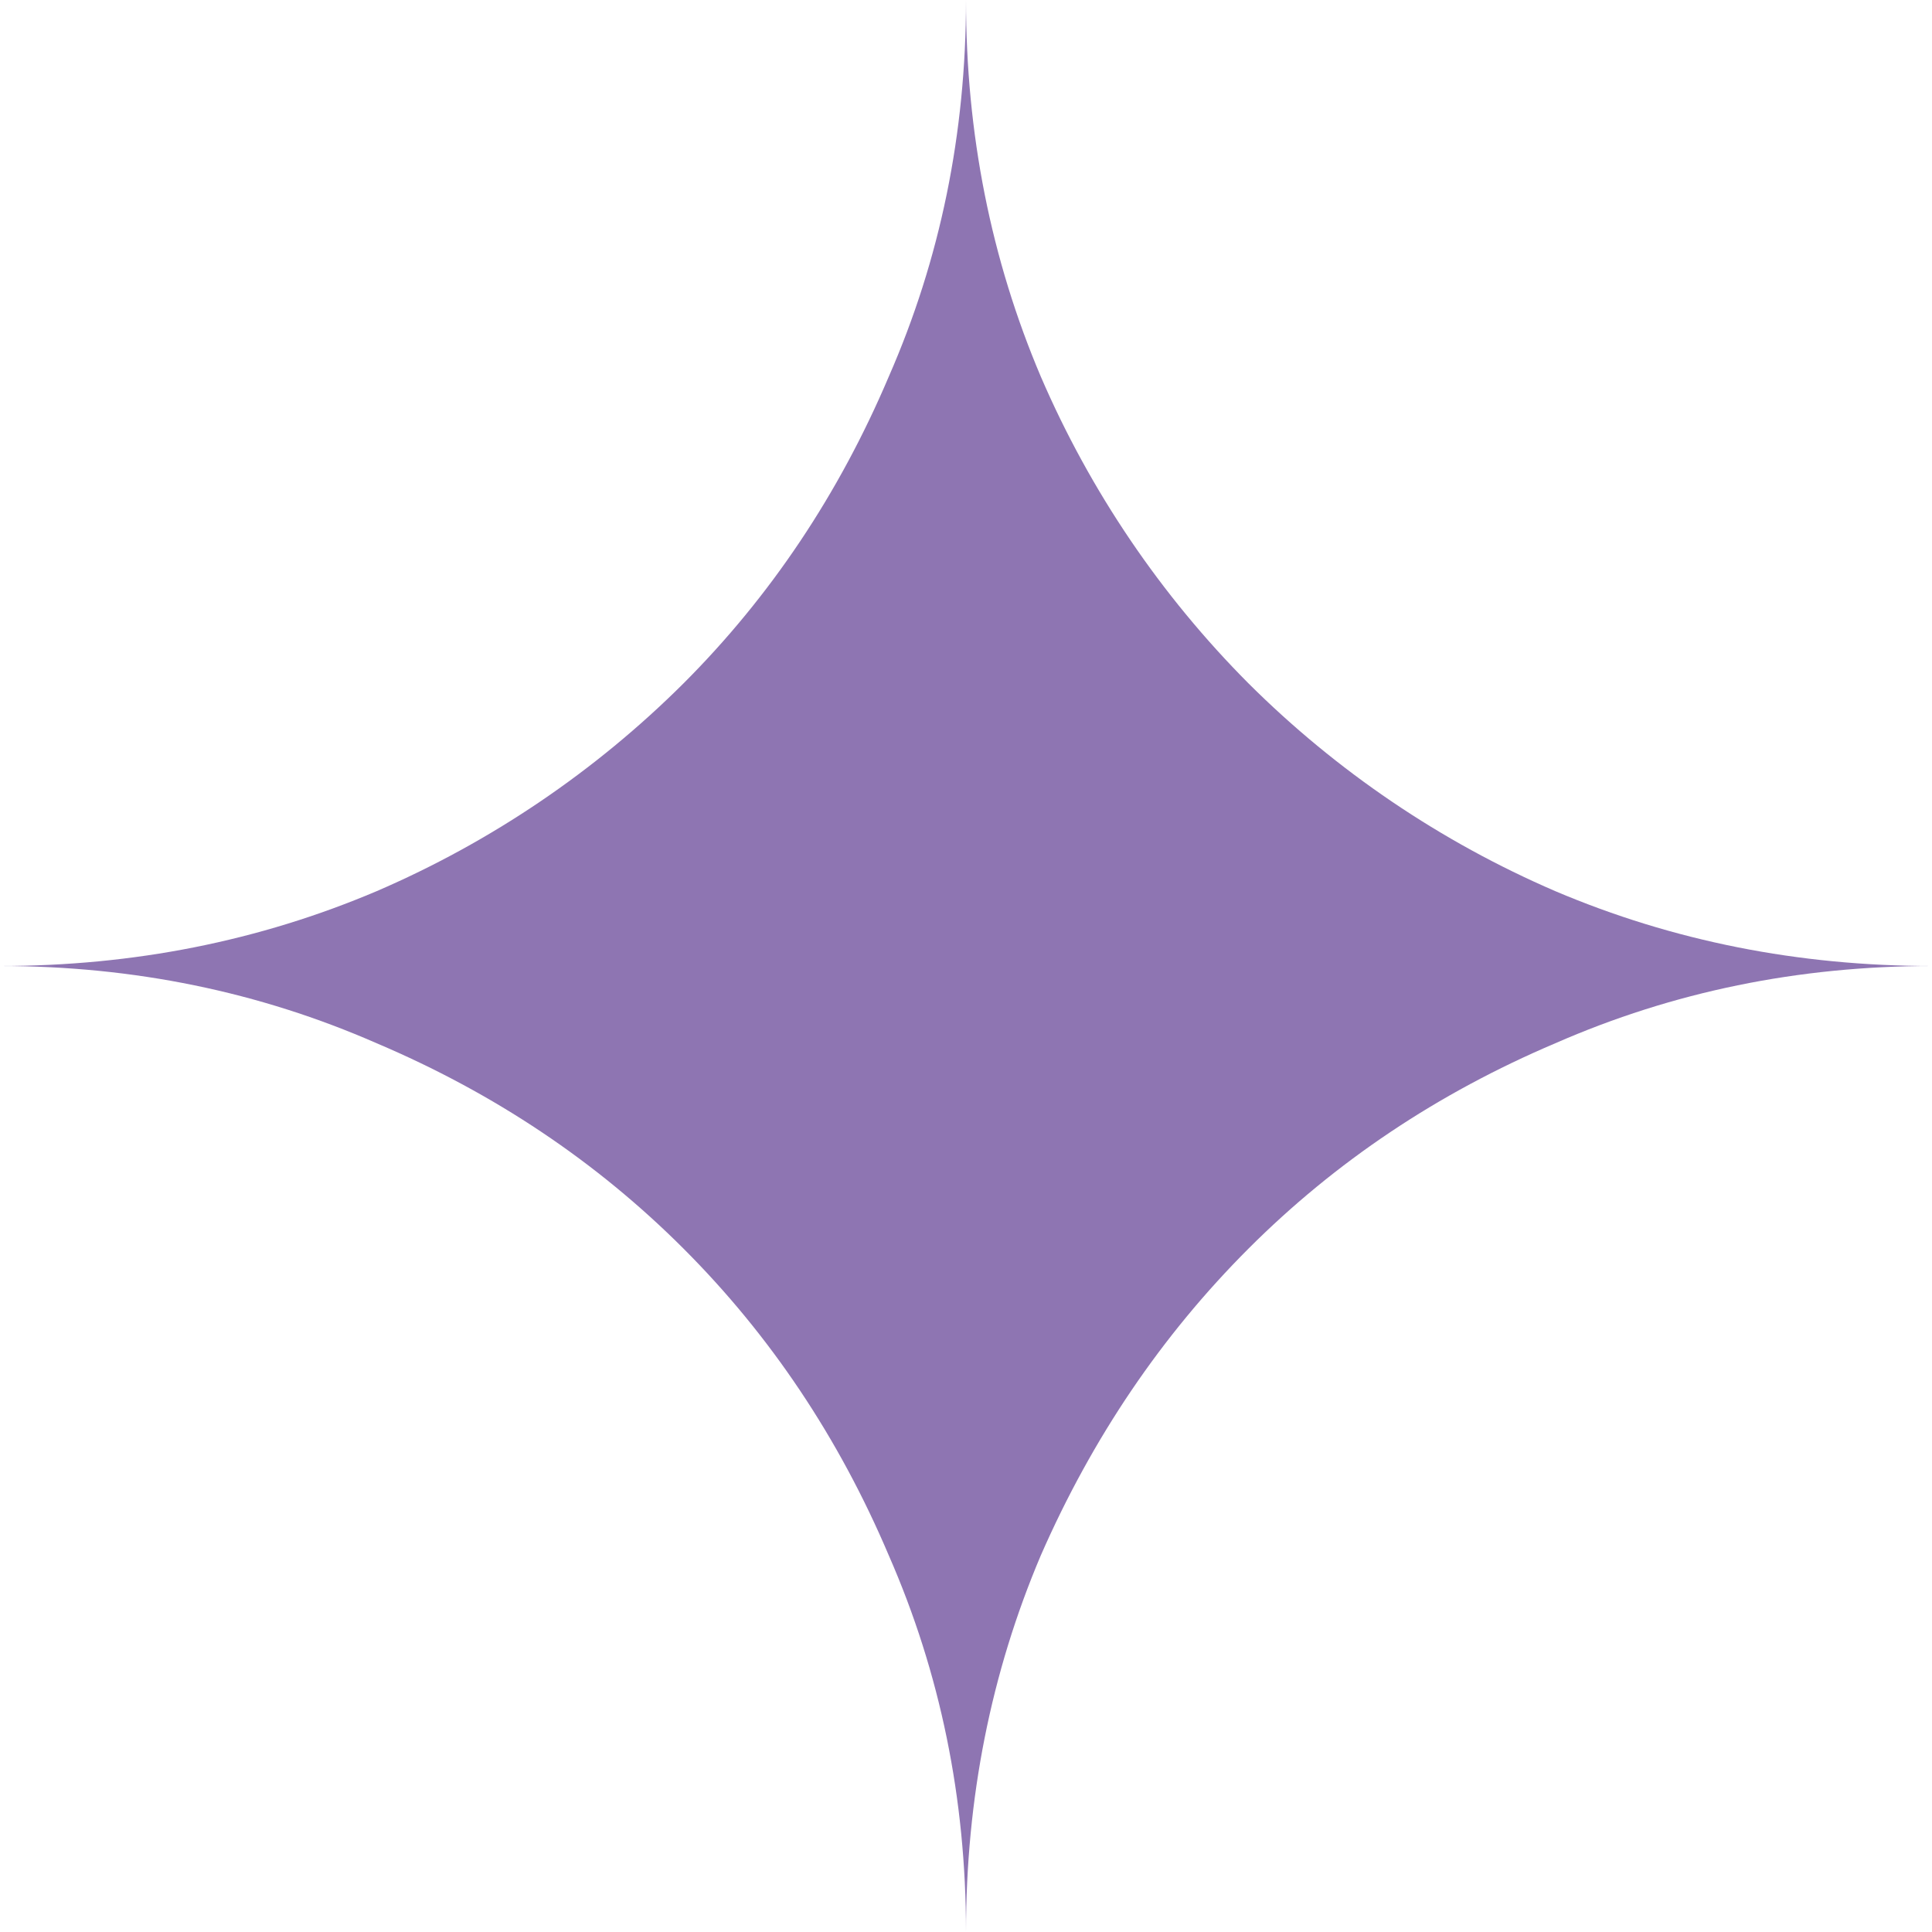
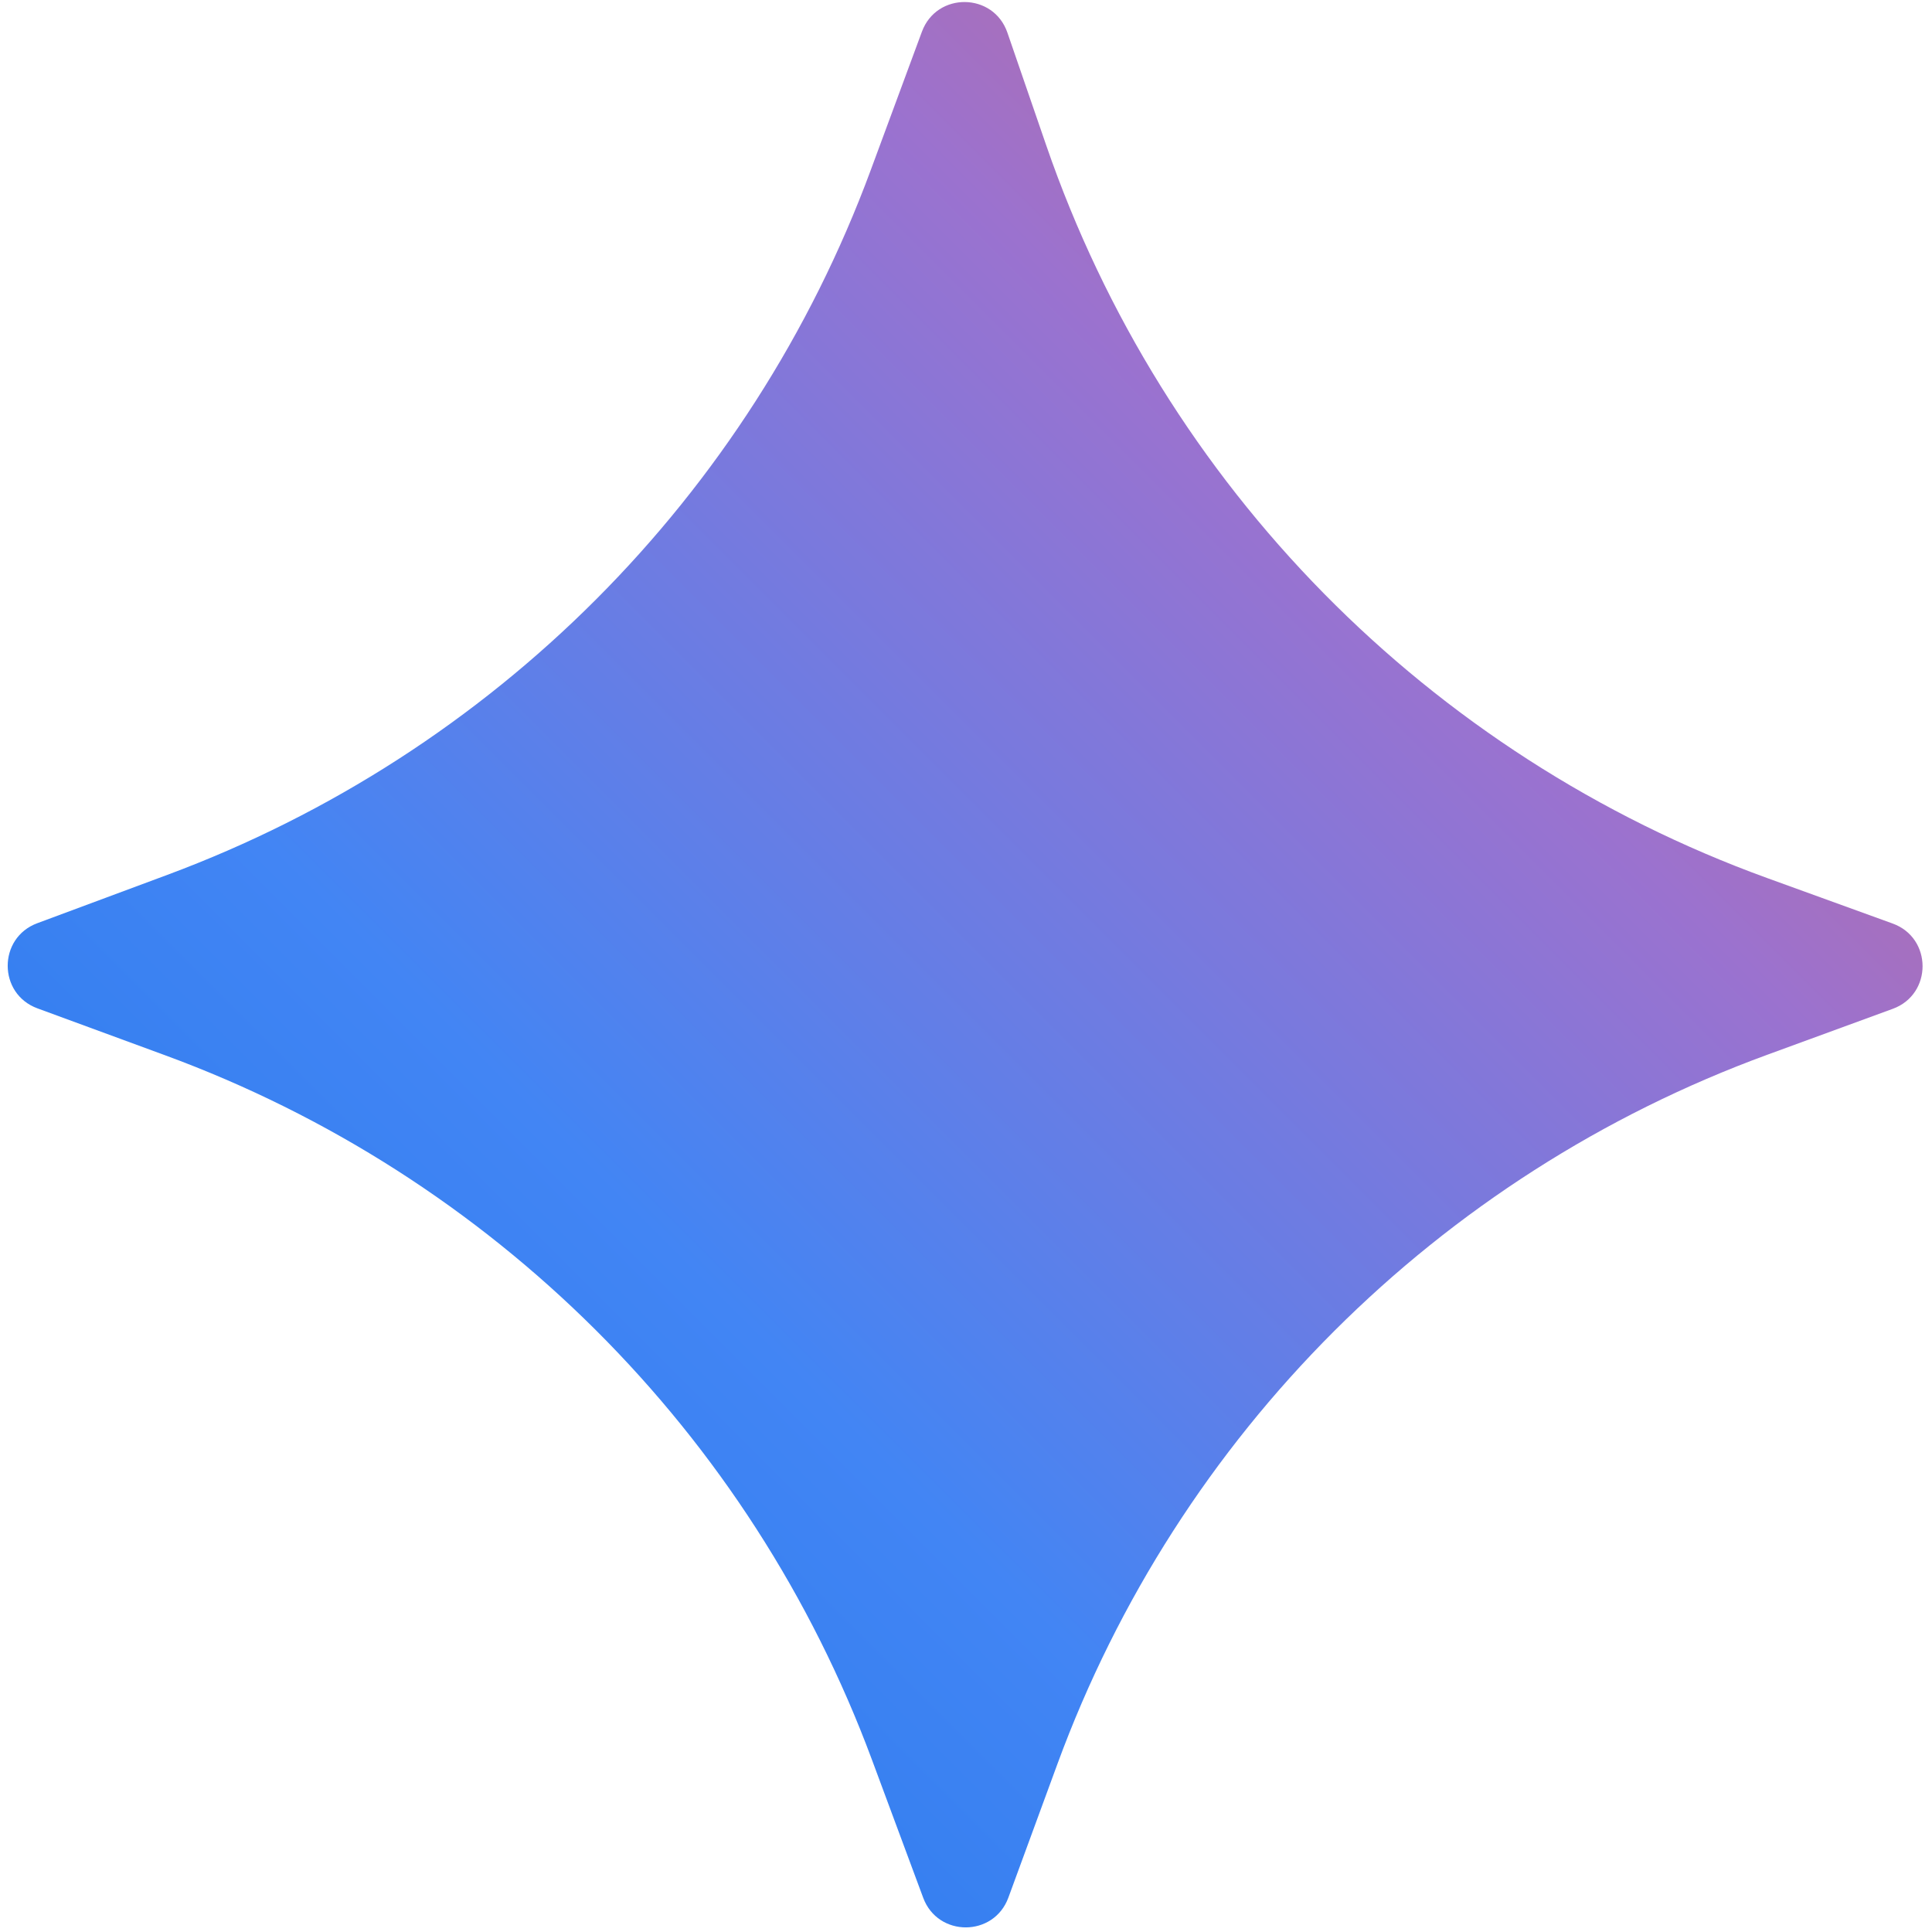
- <svg xmlns="http://www.w3.org/2000/svg" fill="#8E75B2" role="img" viewBox="0 0 24 24">
-   <path d="M11.04 19.32Q12 21.51 12 24q0-2.49.93-4.68.96-2.19 2.58-3.81t3.81-2.55Q21.51 12 24 12q-2.49 0-4.68-.93a12.3 12.3 0 0 1-3.81-2.58 12.3 12.3 0 0 1-2.58-3.81Q12 2.49 12 0q0 2.49-.96 4.68-.93 2.19-2.55 3.81a12.3 12.3 0 0 1-3.81 2.58Q2.49 12 0 12q2.49 0 4.68.96 2.19.93 3.81 2.55t2.55 3.81" />
+ <svg xmlns="http://www.w3.org/2000/svg" viewBox="0 0 296 298" width="1em" height="1em" style="flex:none;line-height:1">
+   <defs>
+     <linearGradient id="gemini-official-grad" x1="0%" y1="100%" x2="100%" y2="0%">
+       <stop offset="0%" stop-color="#1B73E8" />
+       <stop offset="35%" stop-color="#4285F4" />
+       <stop offset="70%" stop-color="#9B72CF" />
+       <stop offset="100%" stop-color="#D96570" />
+     </linearGradient>
+   </defs>
+   <path fill="url(#gemini-official-grad)" d="M141.201 4.886c2.282-6.17 11.042-6.071 13.184.148l5.985 17.37a184.004 184.004 0 0 0 111.257 113.049l19.304 6.997c6.143 2.227 6.156 10.91.02 13.155l-19.35 7.082a184.001 184.001 0 0 0-109.495 109.385l-7.573 20.629c-2.241 6.105-10.869 6.121-13.133.025l-7.908-21.296a184 184 0 0 0-109.02-108.658l-19.698-7.239c-6.102-2.243-6.118-10.867-.025-13.132l20.083-7.467A183.998 183.998 0 0 0 133.291 26.28l7.91-21.394Z" />
</svg>
